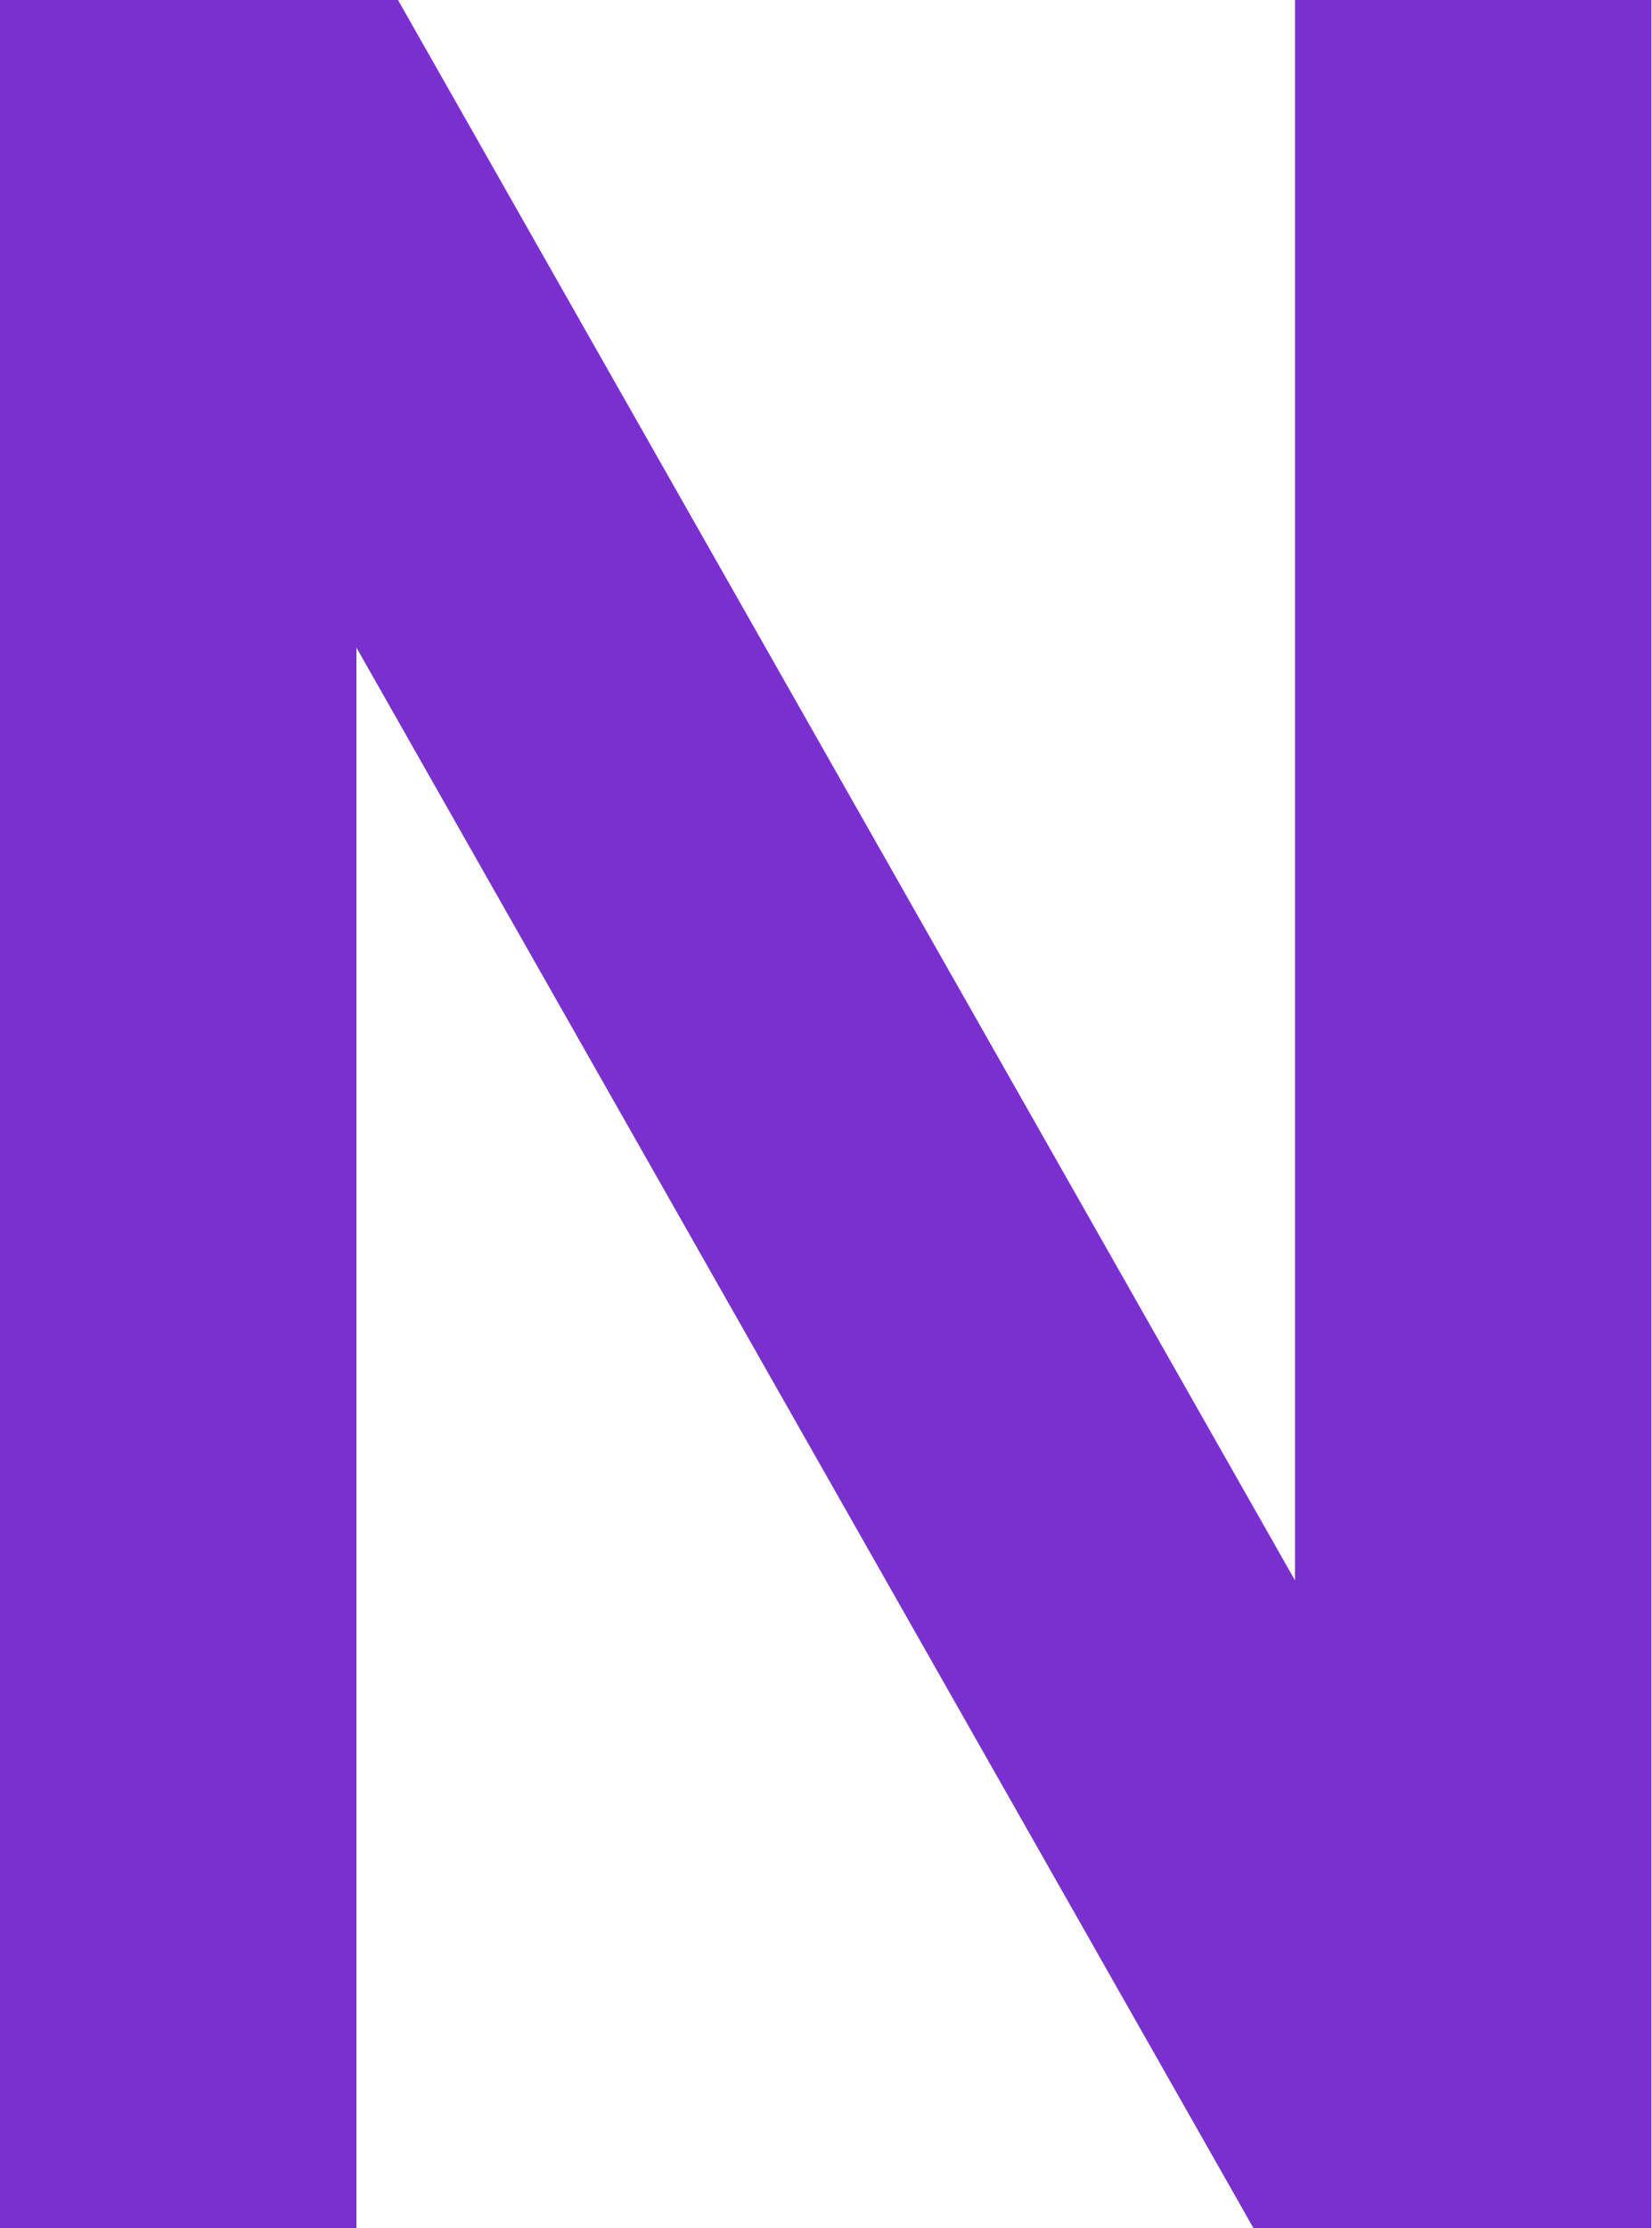
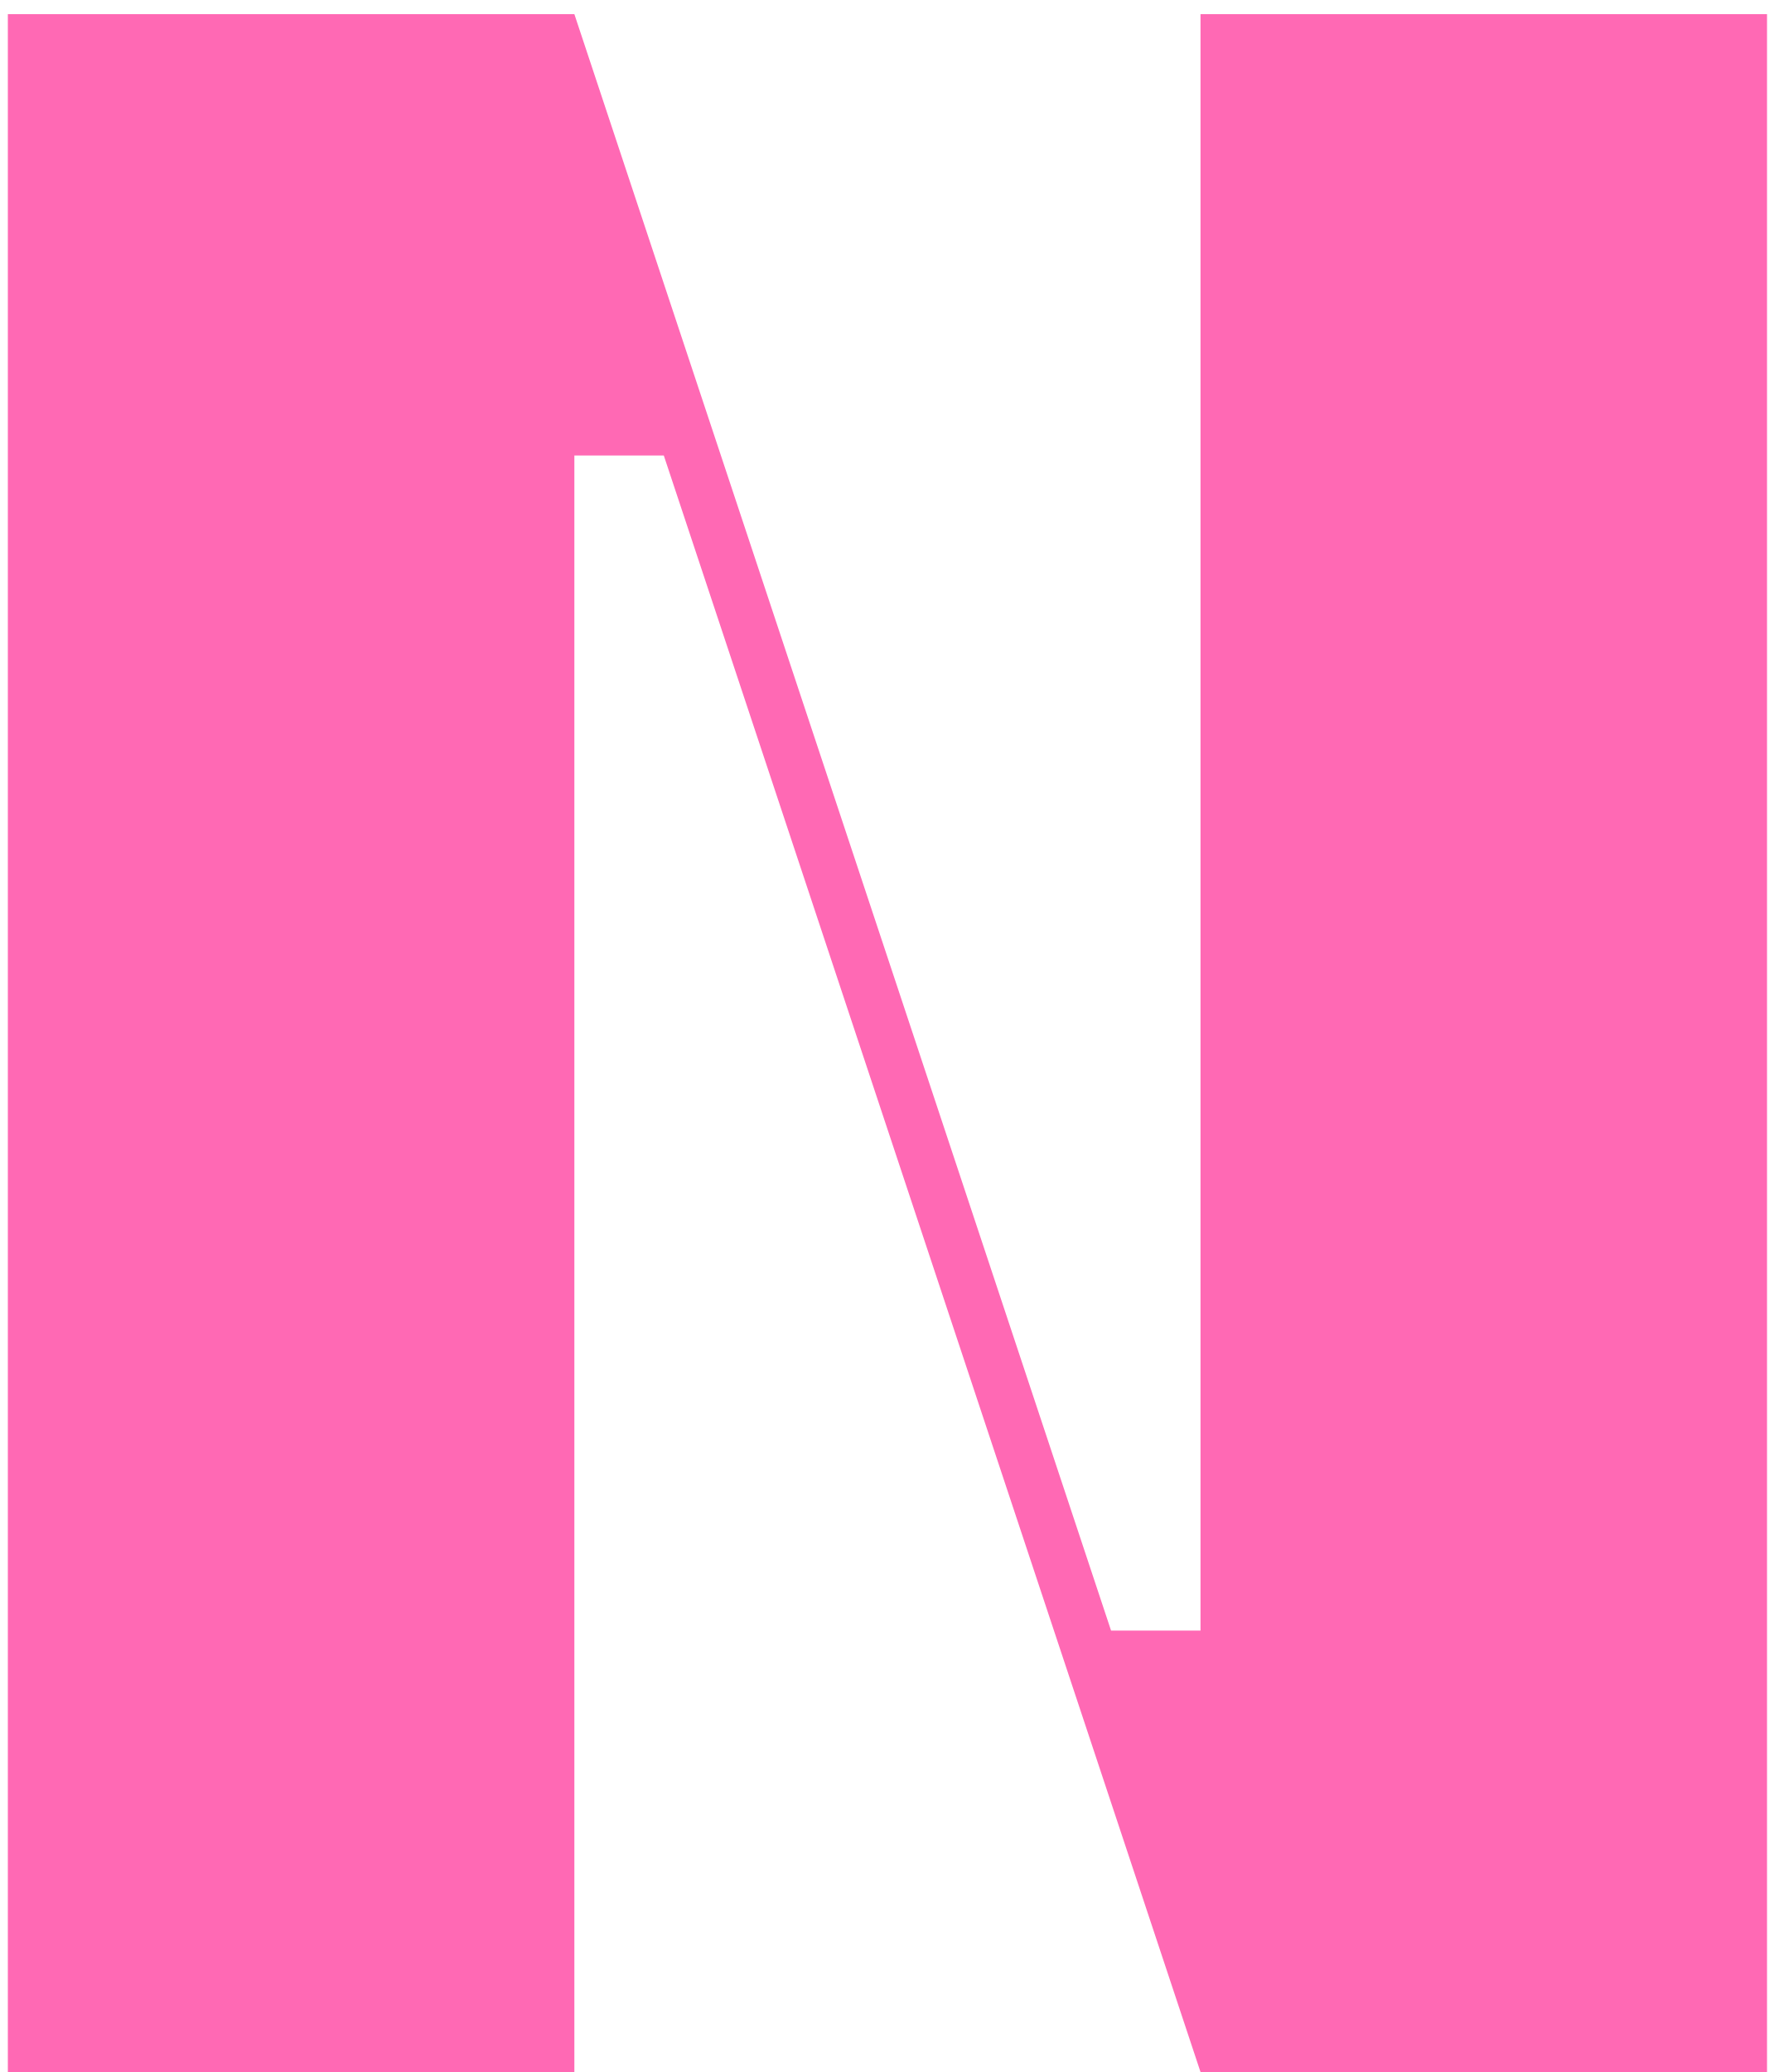
- <svg xmlns="http://www.w3.org/2000/svg" width="88.96" height="120" viewBox="0 0 88.96 120">
-   <g id="Calque_2" data-name="Calque 2">
-     <g id="Calque_1-2" data-name="Calque 1">
-       <polygon points="19.2 34.88 67.52 120 88.96 120 88.96 0 69.76 0 69.76 85.12 21.44 0 0 0 0 120 19.2 120 19.2 34.88" fill="#7a30cf" />
-     </g>
-   </g>
+ <svg xmlns="http://www.w3.org/2000/svg" width="113" height="132" viewBox="0 0 113 132" fill="none">
+   <path d="M76.5 132L42.3 29.02H36.6V132H0.5V0.9H36.6L70.8 103.88H76.5V0.9H112.6V132H76.5Z" fill="#FF69B4" />
</svg>
